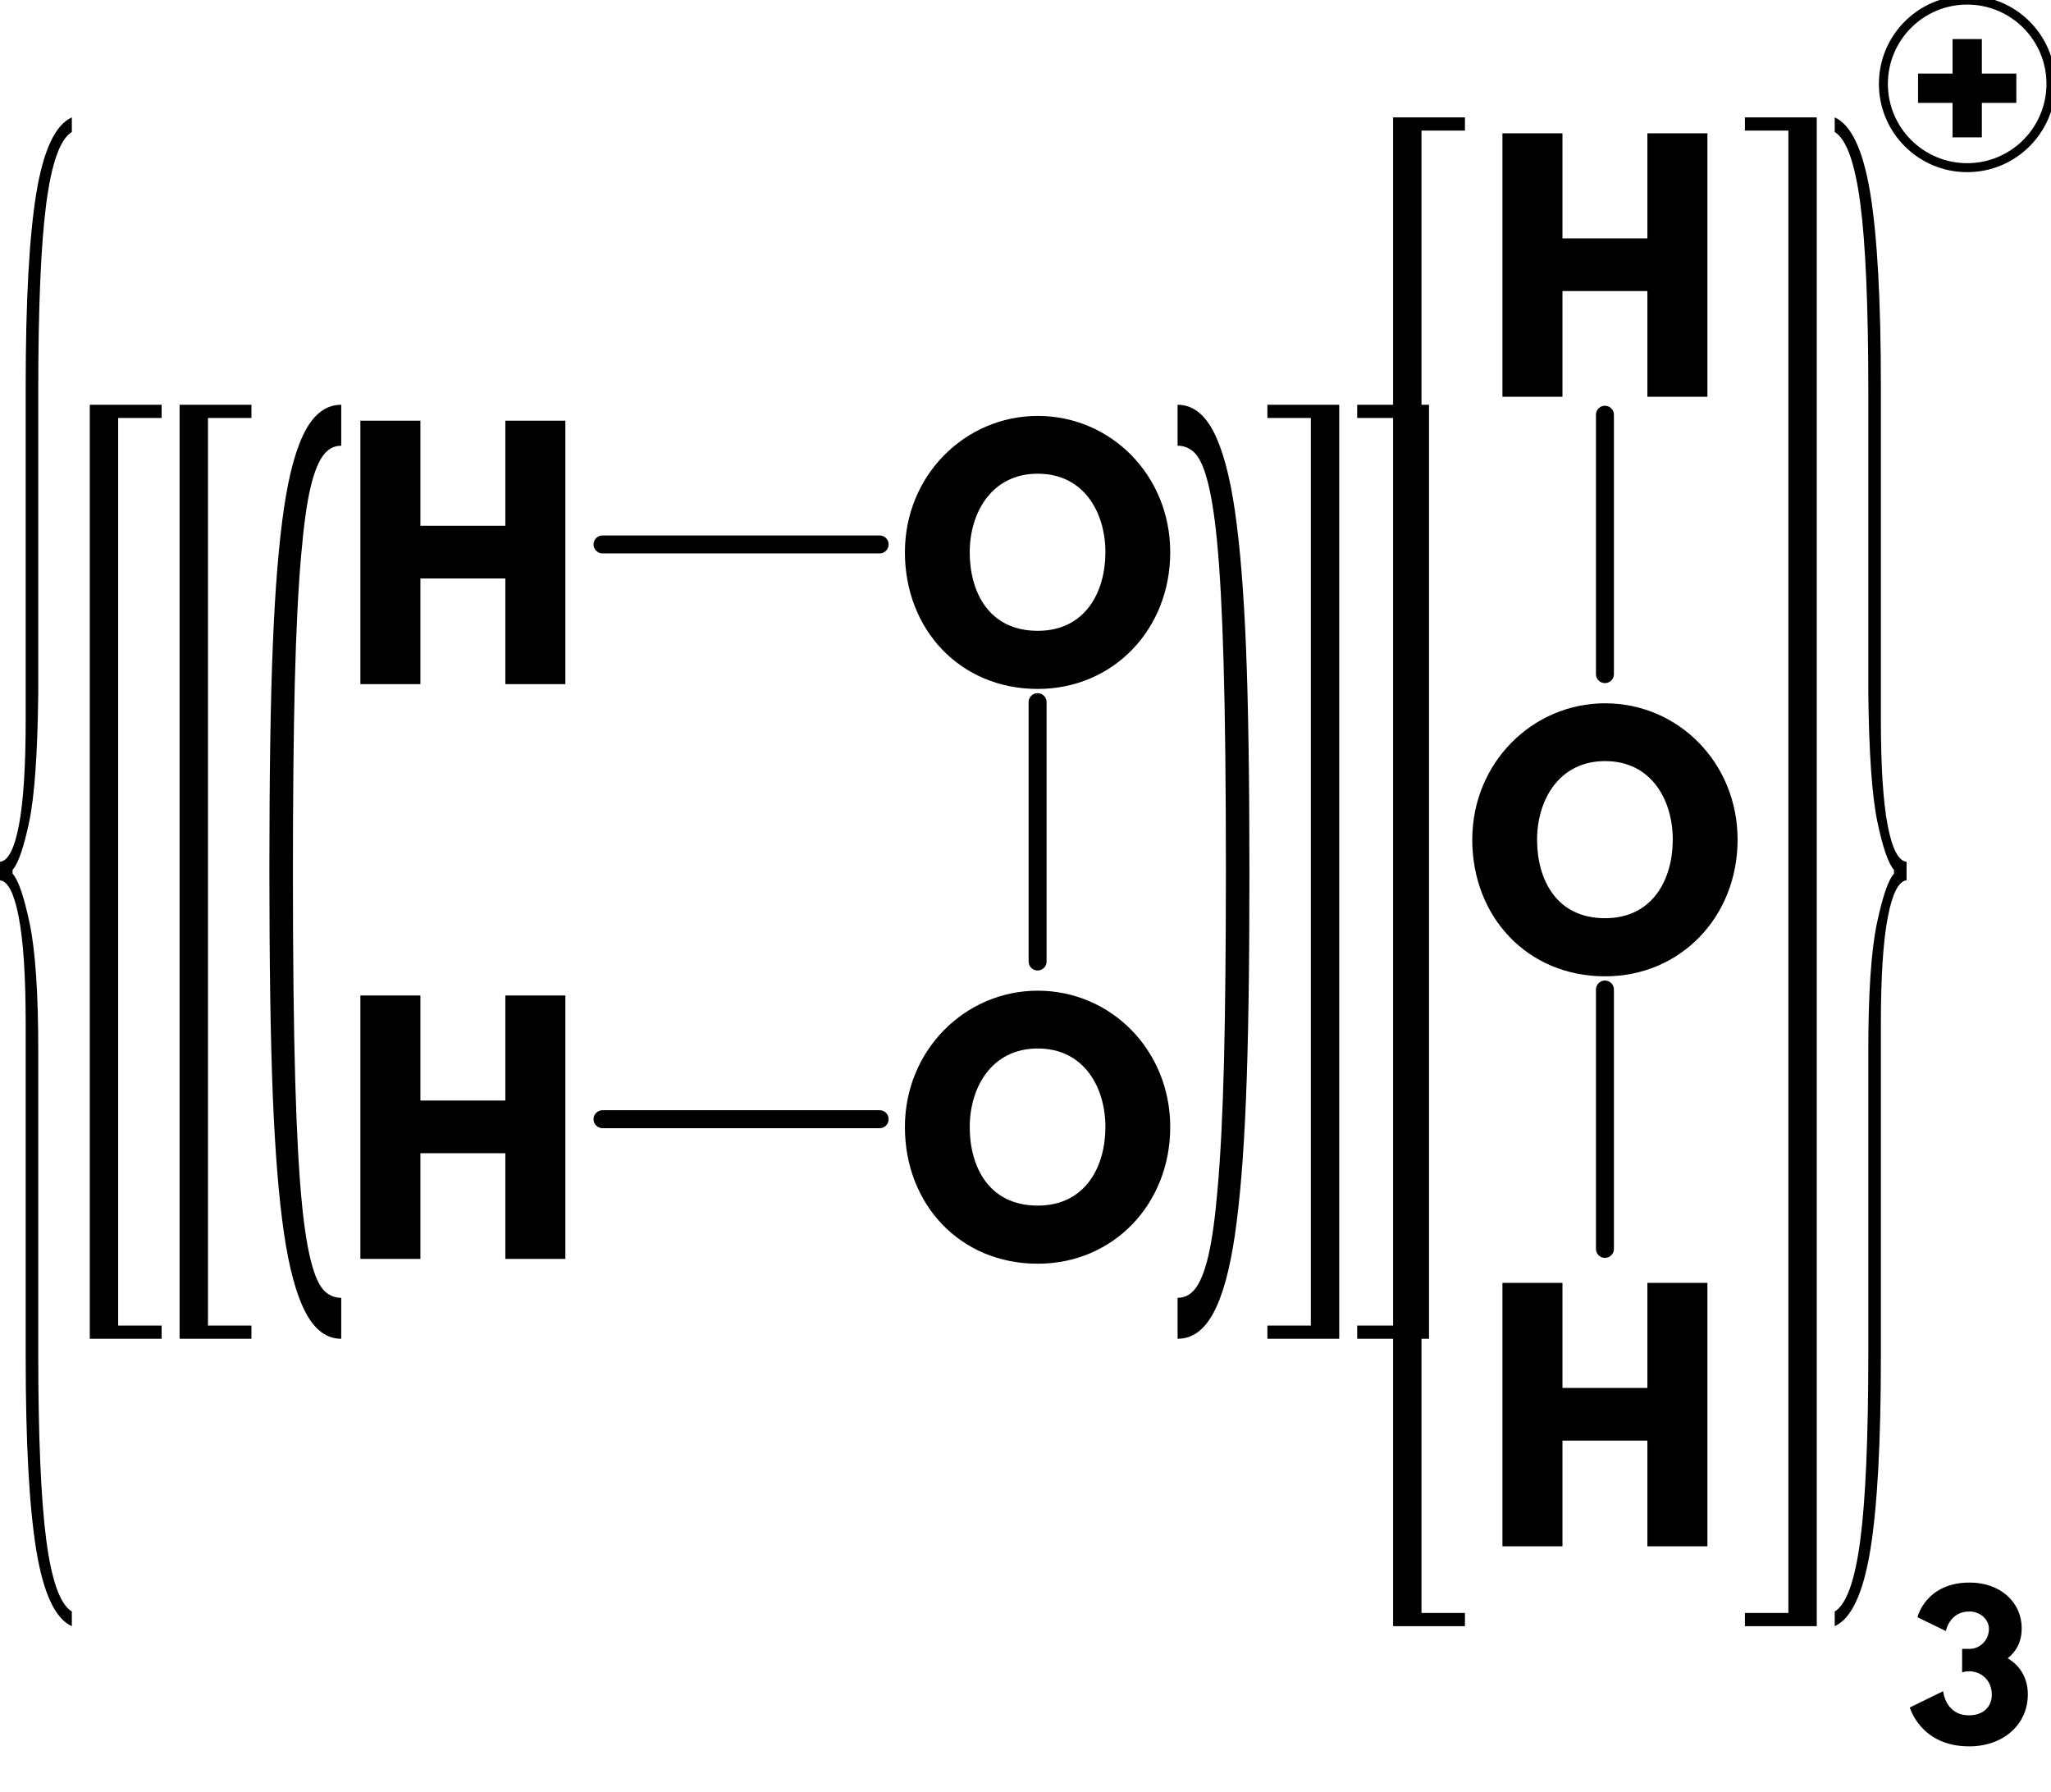
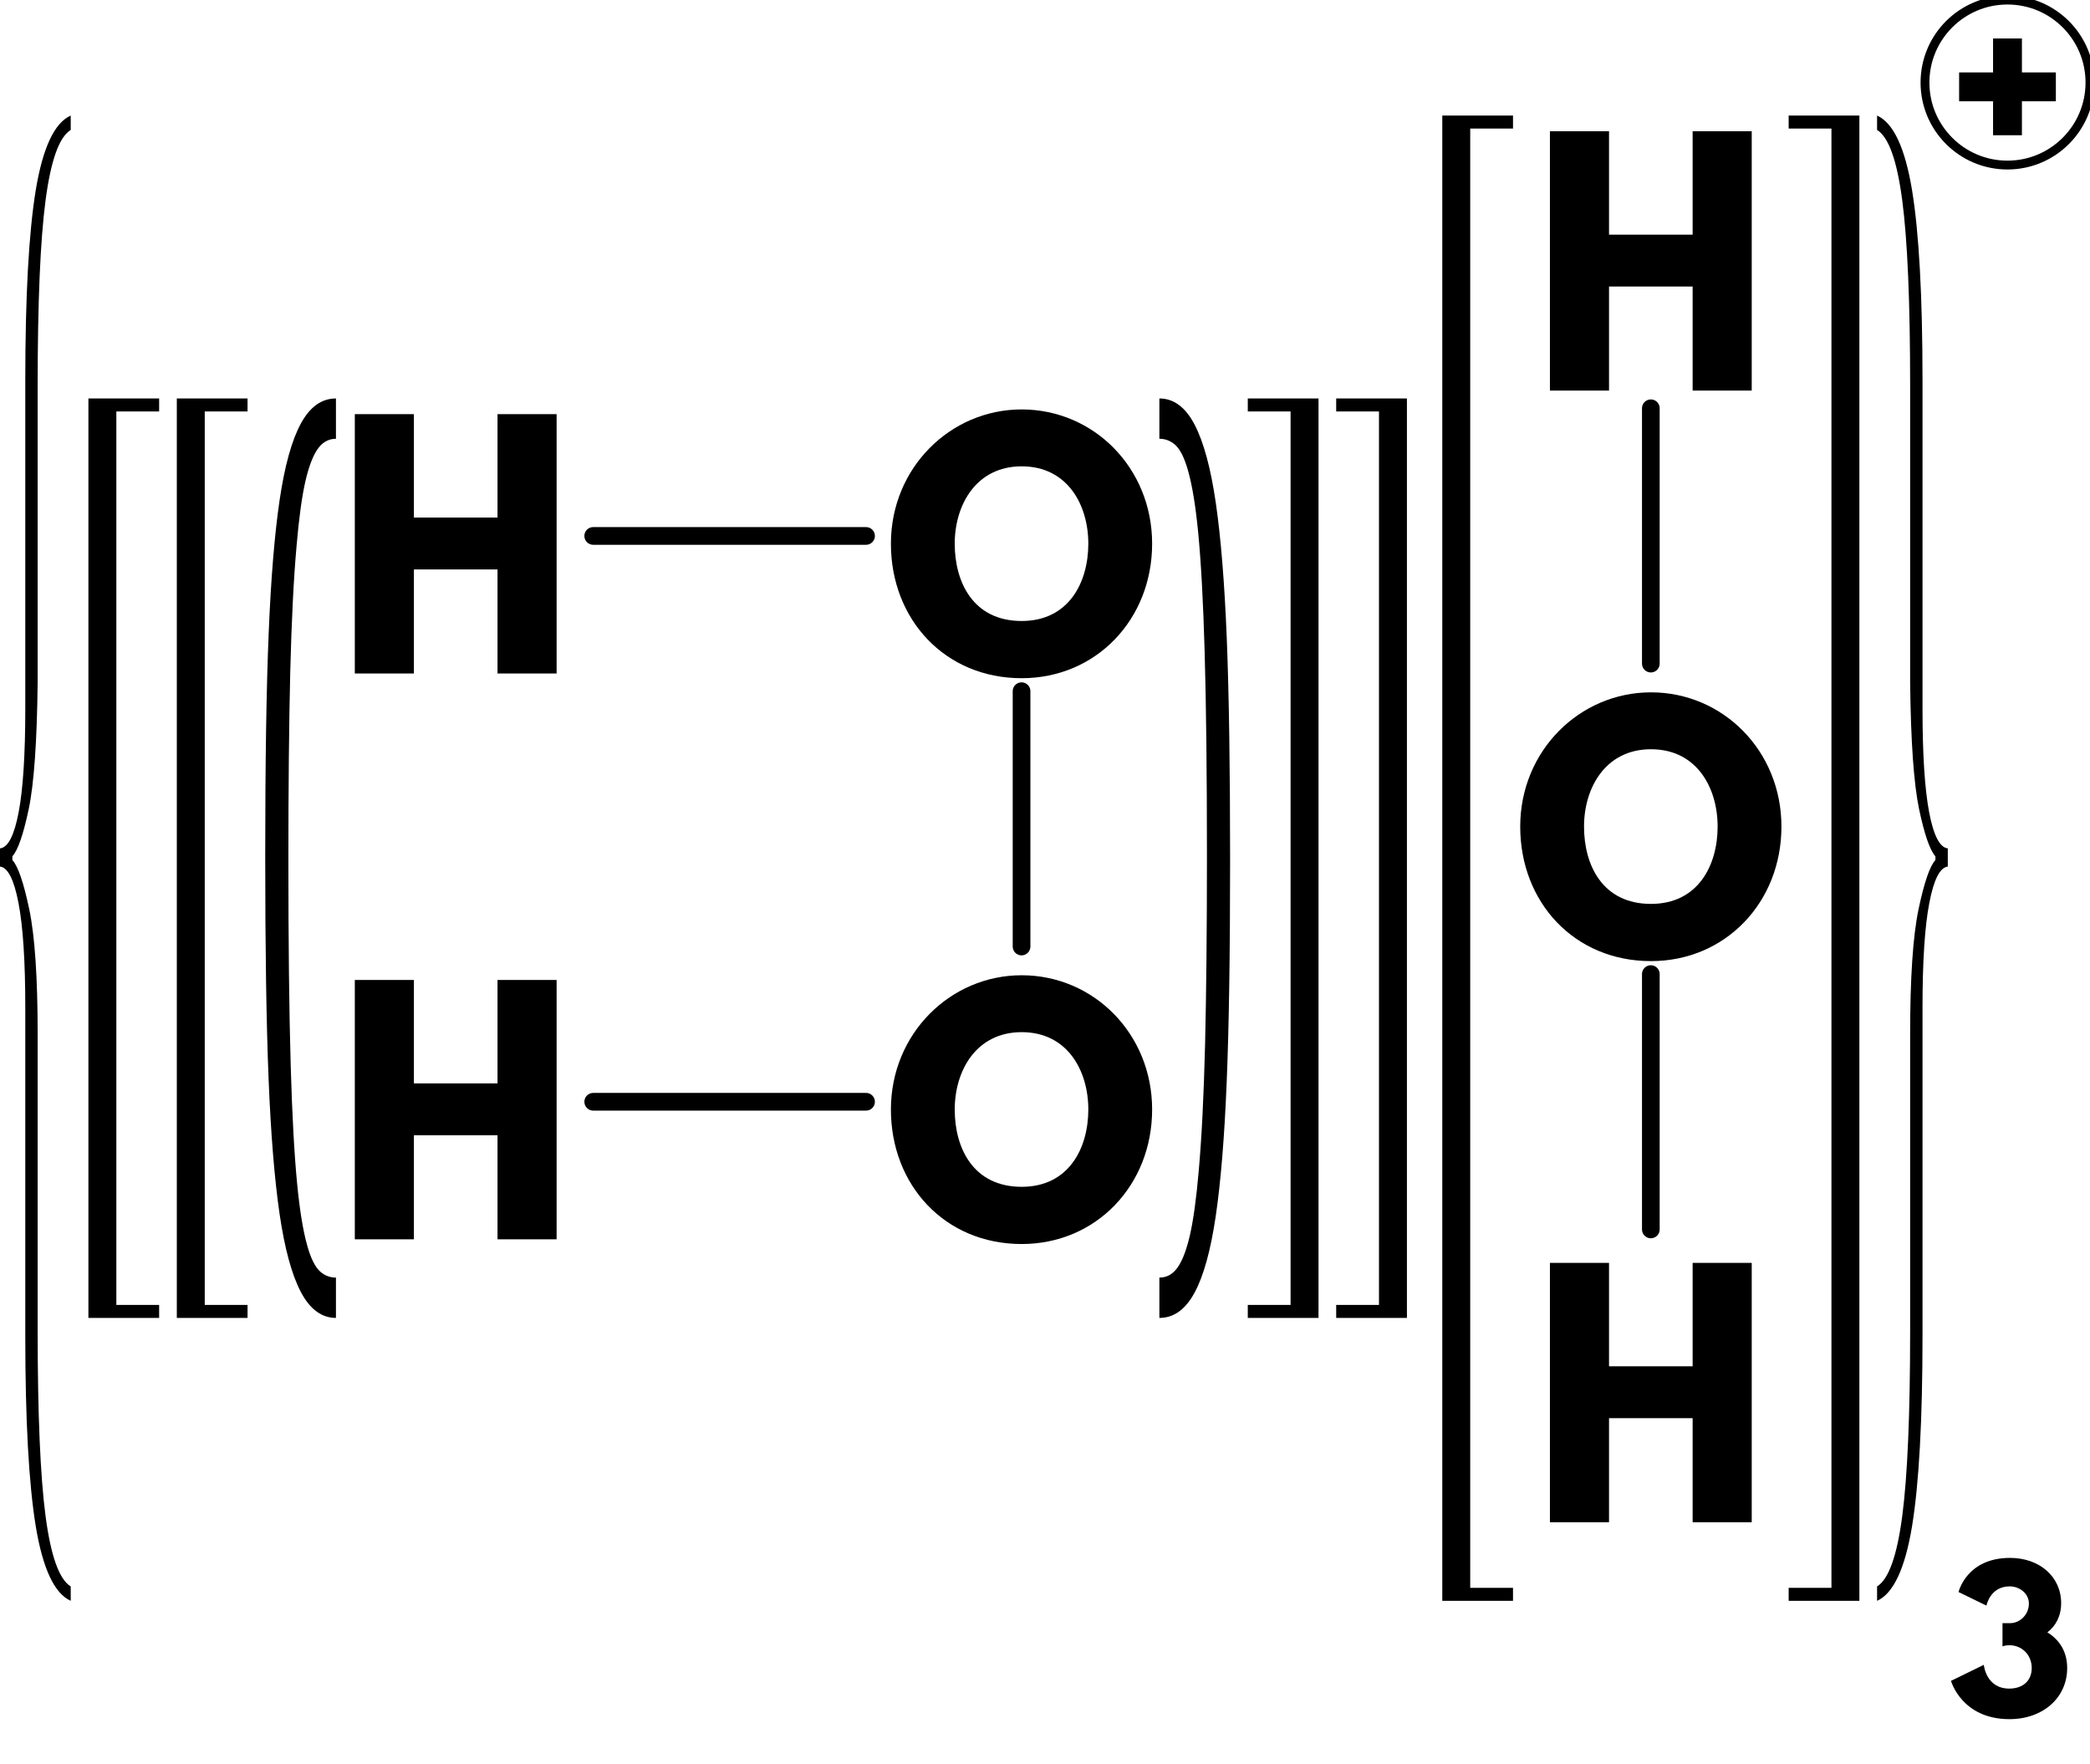
- <svg xmlns="http://www.w3.org/2000/svg" xmlns:xlink="http://www.w3.org/1999/xlink" viewBox="0 0 228.405 199.467" version="1.1" baseProfile="full">
+ <svg xmlns="http://www.w3.org/2000/svg" xmlns:xlink="http://www.w3.org/1999/xlink" viewBox="0 0 236.405 199.467" version="1.1" baseProfile="full">
  <defs>
    <path id="HussarBoldWeb-H" d="M248 331v-331h-188v825h188v-329h266v329h188v-825h-188v331h-266z" />
    <path id="HussarBoldWeb-O" d="M23 413c0 241 189 427 416 427c229 0 415 -186 415 -427s-178 -428 -415 -428c-244 0 -416 187 -416 428zM226 413c0 -123 59 -246 213 -246c150 0 212 123 212 246s-66 246 -212 246c-145 0 -213 -123 -213 -246z" />
    <path id="HussarBoldWeb-plus" d="M393 158h-153v180h-180v153h180v180h153v-180h180v-153h-180v-180z" />
    <path id="HussarBoldWeb-three" d="M205 587l-148 72s42 181 273 181c157 0 271 -100 271 -240c0 -68 -28 -120 -73 -155c64 -39 105 -102 105 -189c0 -158 -129 -271 -306 -271c-254 0 -310 203 -310 203l174 85s11 -126 135 -126c69 0 119 39 119 109c0 71 -53 121 -119 121c-20 0 -36 -6 -36 -6v123h41  c50 0 99 44 99 104c0 53 -49 91 -102 91c-104 0 -123 -102 -123 -102z" />
  </defs>
  <path d="M15.55 0L46.41 0" fill="none" stroke="black" stroke-width="2" stroke-linecap="round" transform="translate(51.55,60.62)" />
  <path d="M64 17.56L64 46.44" fill="none" stroke="black" stroke-width="2" stroke-linecap="round" transform="translate(51.55,60.62)" />
  <path d="M46.41 64L15.55 64" fill="none" stroke="black" stroke-width="2" stroke-linecap="round" transform="translate(51.55,60.62)" />
-   <path d="M127.18 -14.44L127.18 14.44" fill="none" stroke="black" stroke-width="2" stroke-linecap="round" transform="translate(51.55,60.62)" />
-   <path d="M127.18 49.56L127.18 78.44" fill="none" stroke="black" stroke-width="2" stroke-linecap="round" transform="translate(51.55,60.62)" />
+   <path d="M135.18 -14.44L135.18 14.44" fill="none" stroke="black" stroke-width="2" stroke-linecap="round" transform="translate(51.55,60.62)" />
+   <path d="M135.18 49.56L135.18 78.44" fill="none" stroke="black" stroke-width="2" stroke-linecap="round" transform="translate(51.55,60.62)" />
  <use xlink:href="#HussarBoldWeb-H" transform="matrix(0.03555556 0 0 -0.03555556 38 76.17778)" fill="black" />
  <use xlink:href="#HussarBoldWeb-O" transform="matrix(0.03555556 0 0 -0.03555556 99.95556 76.17778)" fill="black" />
  <use xlink:href="#HussarBoldWeb-O" transform="matrix(0.03555556 0 0 -0.03555556 99.95556 140.1778)" fill="black" />
  <use xlink:href="#HussarBoldWeb-H" transform="matrix(0.03555556 0 0 -0.03555556 38 140.1778)" fill="black" />
  <path d="M8 0Q5.57 0 4.03 2.84Q2.49 5.67 1.63 11.48Q0.77 17.3 0.39 26.58Q0 35.87 0 51.78Q0 67.57 0.38 76.94Q0.76 86.31 1.62 92.21Q2.48 98.1 4.02 101.05Q5.57 104 8 104L8 99.44Q7 99.44 6.23 98.77Q5.35 97.99 4.74 95.77Q4.05 93.32 3.62 88.93Q3.12 83.81 2.88 75.36Q2.62 66.4 2.62 52.22Q2.62 39.71 2.83 30.95Q3.05 22.19 3.55 16.63Q3.95 11.96 4.55 9.34Q5.08 7.06 5.81 5.9Q6.65 4.56 8 4.56L8 0" fill="black" transform="translate(30,45.07)" />
  <path d="M0 104Q2.43 104 3.97 101.16Q5.51 98.33 6.37 92.52Q7.23 86.7 7.61 77.42Q8 68.13 8 52.22Q8 36.43 7.62 27.06Q7.24 17.69 6.38 11.79Q5.52 5.9 3.98 2.95Q2.43 0 0 0L0 4.56Q1 4.56 1.77 5.23Q2.65 6.01 3.26 8.23Q3.95 10.68 4.38 15.07Q4.88 20.19 5.12 28.64Q5.38 37.6 5.38 51.78Q5.38 64.29 5.17 73.05Q4.95 81.81 4.45 87.37Q4.05 92.04 3.45 94.66Q2.92 96.94 2.19 98.1Q1.35 99.44 0 99.44L0 104" fill="black" transform="translate(131.14,45.07)" />
  <path d="M8 0H0V104H8V102.53H3.16V1.47H8Z" fill="black" transform="translate(20,45.07)" />
  <path d="M0 0H8V104H0V102.53H4.84V1.47H0Z" fill="black" transform="translate(141.14,45.07)" />
  <path d="M8 0H0V104H8V102.53H3.16V1.47H8Z" fill="black" transform="translate(10,45.07)" />
  <path d="M0 0H8V104H0V102.53H4.84V1.47H0Z" fill="black" transform="translate(151.14,45.07)" />
-   <use xlink:href="#HussarBoldWeb-H" transform="matrix(0.03555556 0 0 -0.03555556 165.1822 44.17778)" fill="black" />
-   <use xlink:href="#HussarBoldWeb-O" transform="matrix(0.03555556 0 0 -0.03555556 163.1378 108.1778)" fill="black" />
-   <use xlink:href="#HussarBoldWeb-H" transform="matrix(0.03555556 0 0 -0.03555556 165.1822 172.1778)" fill="black" />
-   <path d="M8 0H0V168H8V166.53H3.16V1.47H8Z" fill="black" transform="translate(155.14,13.07)" />
-   <path d="M0 0H8V168H0V166.53H4.84V1.47H0Z" fill="black" transform="translate(194.32,13.07)" />
+   <use xlink:href="#HussarBoldWeb-H" transform="matrix(0.03555556 0 0 -0.03555556 173.1822 44.17778)" fill="black" />
+   <use xlink:href="#HussarBoldWeb-O" transform="matrix(0.03555556 0 0 -0.03555556 171.1378 108.1778)" fill="black" />
+   <use xlink:href="#HussarBoldWeb-H" transform="matrix(0.03555556 0 0 -0.03555556 173.1822 172.1778)" fill="black" />
+   <path d="M8 0H0V168H8V166.53H3.16V1.47H8Z" fill="black" transform="translate(163.14,13.07)" />
+   <path d="M0 0H8V168H0V166.53H4.84V1.47H0Z" fill="black" transform="translate(202.32,13.07)" />
  <path d="M4.26 43.73L4.26 30.55Q4.26 16.39 5.15 9.61Q6.04 2.82 8 1.63L8 0Q5.23 1.24 4.04 8.46Q2.86 15.69 2.86 29.97L2.86 43.73L2.86 43.73L2.86 67.08Q2.86 74.85 2.11 78.8Q1.36 82.75 0 82.89L0 84.95Q1.33 85.09 2.09 89.06Q2.86 93.03 2.86 100.92L2.86 124.27L2.86 138.03Q2.86 152.31 4.04 159.54Q5.23 166.76 8 168L8 166.37Q6.04 165.18 5.15 158.39Q4.26 151.61 4.26 137.45L4.26 124.27L4.26 124.27L4.26 103.91Q4.26 94.34 3.31 89.78Q2.35 85.23 1.4 84.21L1.4 83.79Q2.34 82.75 3.25 78.44Q4.15 74.13 4.26 64.09Z" fill="black" transform="translate(0,13.07)" />
-   <path d="M5.14 43.73L5.14 29.97Q5.14 15.69 3.96 8.46Q2.77 1.24 0 0L0 1.63Q1.96 2.82 2.85 9.61Q3.74 16.39 3.74 30.55L3.74 43.73L3.74 43.73L3.74 64.09Q3.85 74.13 4.75 78.44Q5.66 82.75 6.6 83.79L6.6 84.21Q5.65 85.23 4.69 89.78Q3.74 94.34 3.74 103.91L3.74 124.27L3.74 137.45Q3.74 151.61 2.85 158.39Q1.96 165.18 0 166.37L0 168Q2.77 166.76 3.96 159.54Q5.14 152.31 5.14 138.03L5.14 124.27L5.14 124.27L5.14 100.92Q5.14 93.03 5.91 89.06Q6.67 85.09 8 84.95L8 82.89Q6.64 82.75 5.89 78.8Q5.14 74.85 5.14 67.08Z" fill="black" transform="translate(204.32,13.07)" />
-   <use xlink:href="#HussarBoldWeb-plus" transform="matrix(0.02133333 0 0 -0.02133333 212.32 18.66667)" fill="black" />
-   <ellipse fill="none" stroke="black" transform="translate(204.32,13.07)" cx="14.75" cy="-3.73" rx="9.33" ry="9.33" />
-   <use xlink:href="#HussarBoldWeb-three" transform="matrix(0.02133333 0 0 -0.02133333 212.32 194.1333)" fill="black" />
+   <path d="M5.14 43.73L5.14 29.97Q5.14 15.69 3.96 8.46Q2.77 1.24 0 0L0 1.63Q1.96 2.82 2.85 9.61Q3.74 16.39 3.74 30.55L3.74 43.73L3.74 43.73L3.74 64.09Q3.85 74.13 4.75 78.44Q5.66 82.75 6.6 83.79L6.6 84.21Q5.65 85.23 4.69 89.78Q3.74 94.34 3.74 103.91L3.74 124.27L3.74 137.45Q3.74 151.61 2.85 158.39Q1.96 165.18 0 166.37L0 168Q2.77 166.76 3.96 159.54Q5.14 152.31 5.14 138.03L5.14 124.27L5.14 124.27L5.14 100.92Q5.14 93.03 5.91 89.06Q6.67 85.09 8 84.95L8 82.89Q6.64 82.75 5.89 78.8Q5.14 74.85 5.14 67.08Z" fill="black" transform="translate(212.32,13.07)" />
+   <use xlink:href="#HussarBoldWeb-plus" transform="matrix(0.02133333 0 0 -0.02133333 220.32 18.66667)" fill="black" />
+   <ellipse fill="none" stroke="black" transform="translate(212.32,13.07)" cx="14.75" cy="-3.73" rx="9.33" ry="9.33" />
+   <use xlink:href="#HussarBoldWeb-three" transform="matrix(0.02133333 0 0 -0.02133333 220.32 194.1333)" fill="black" />
</svg>
